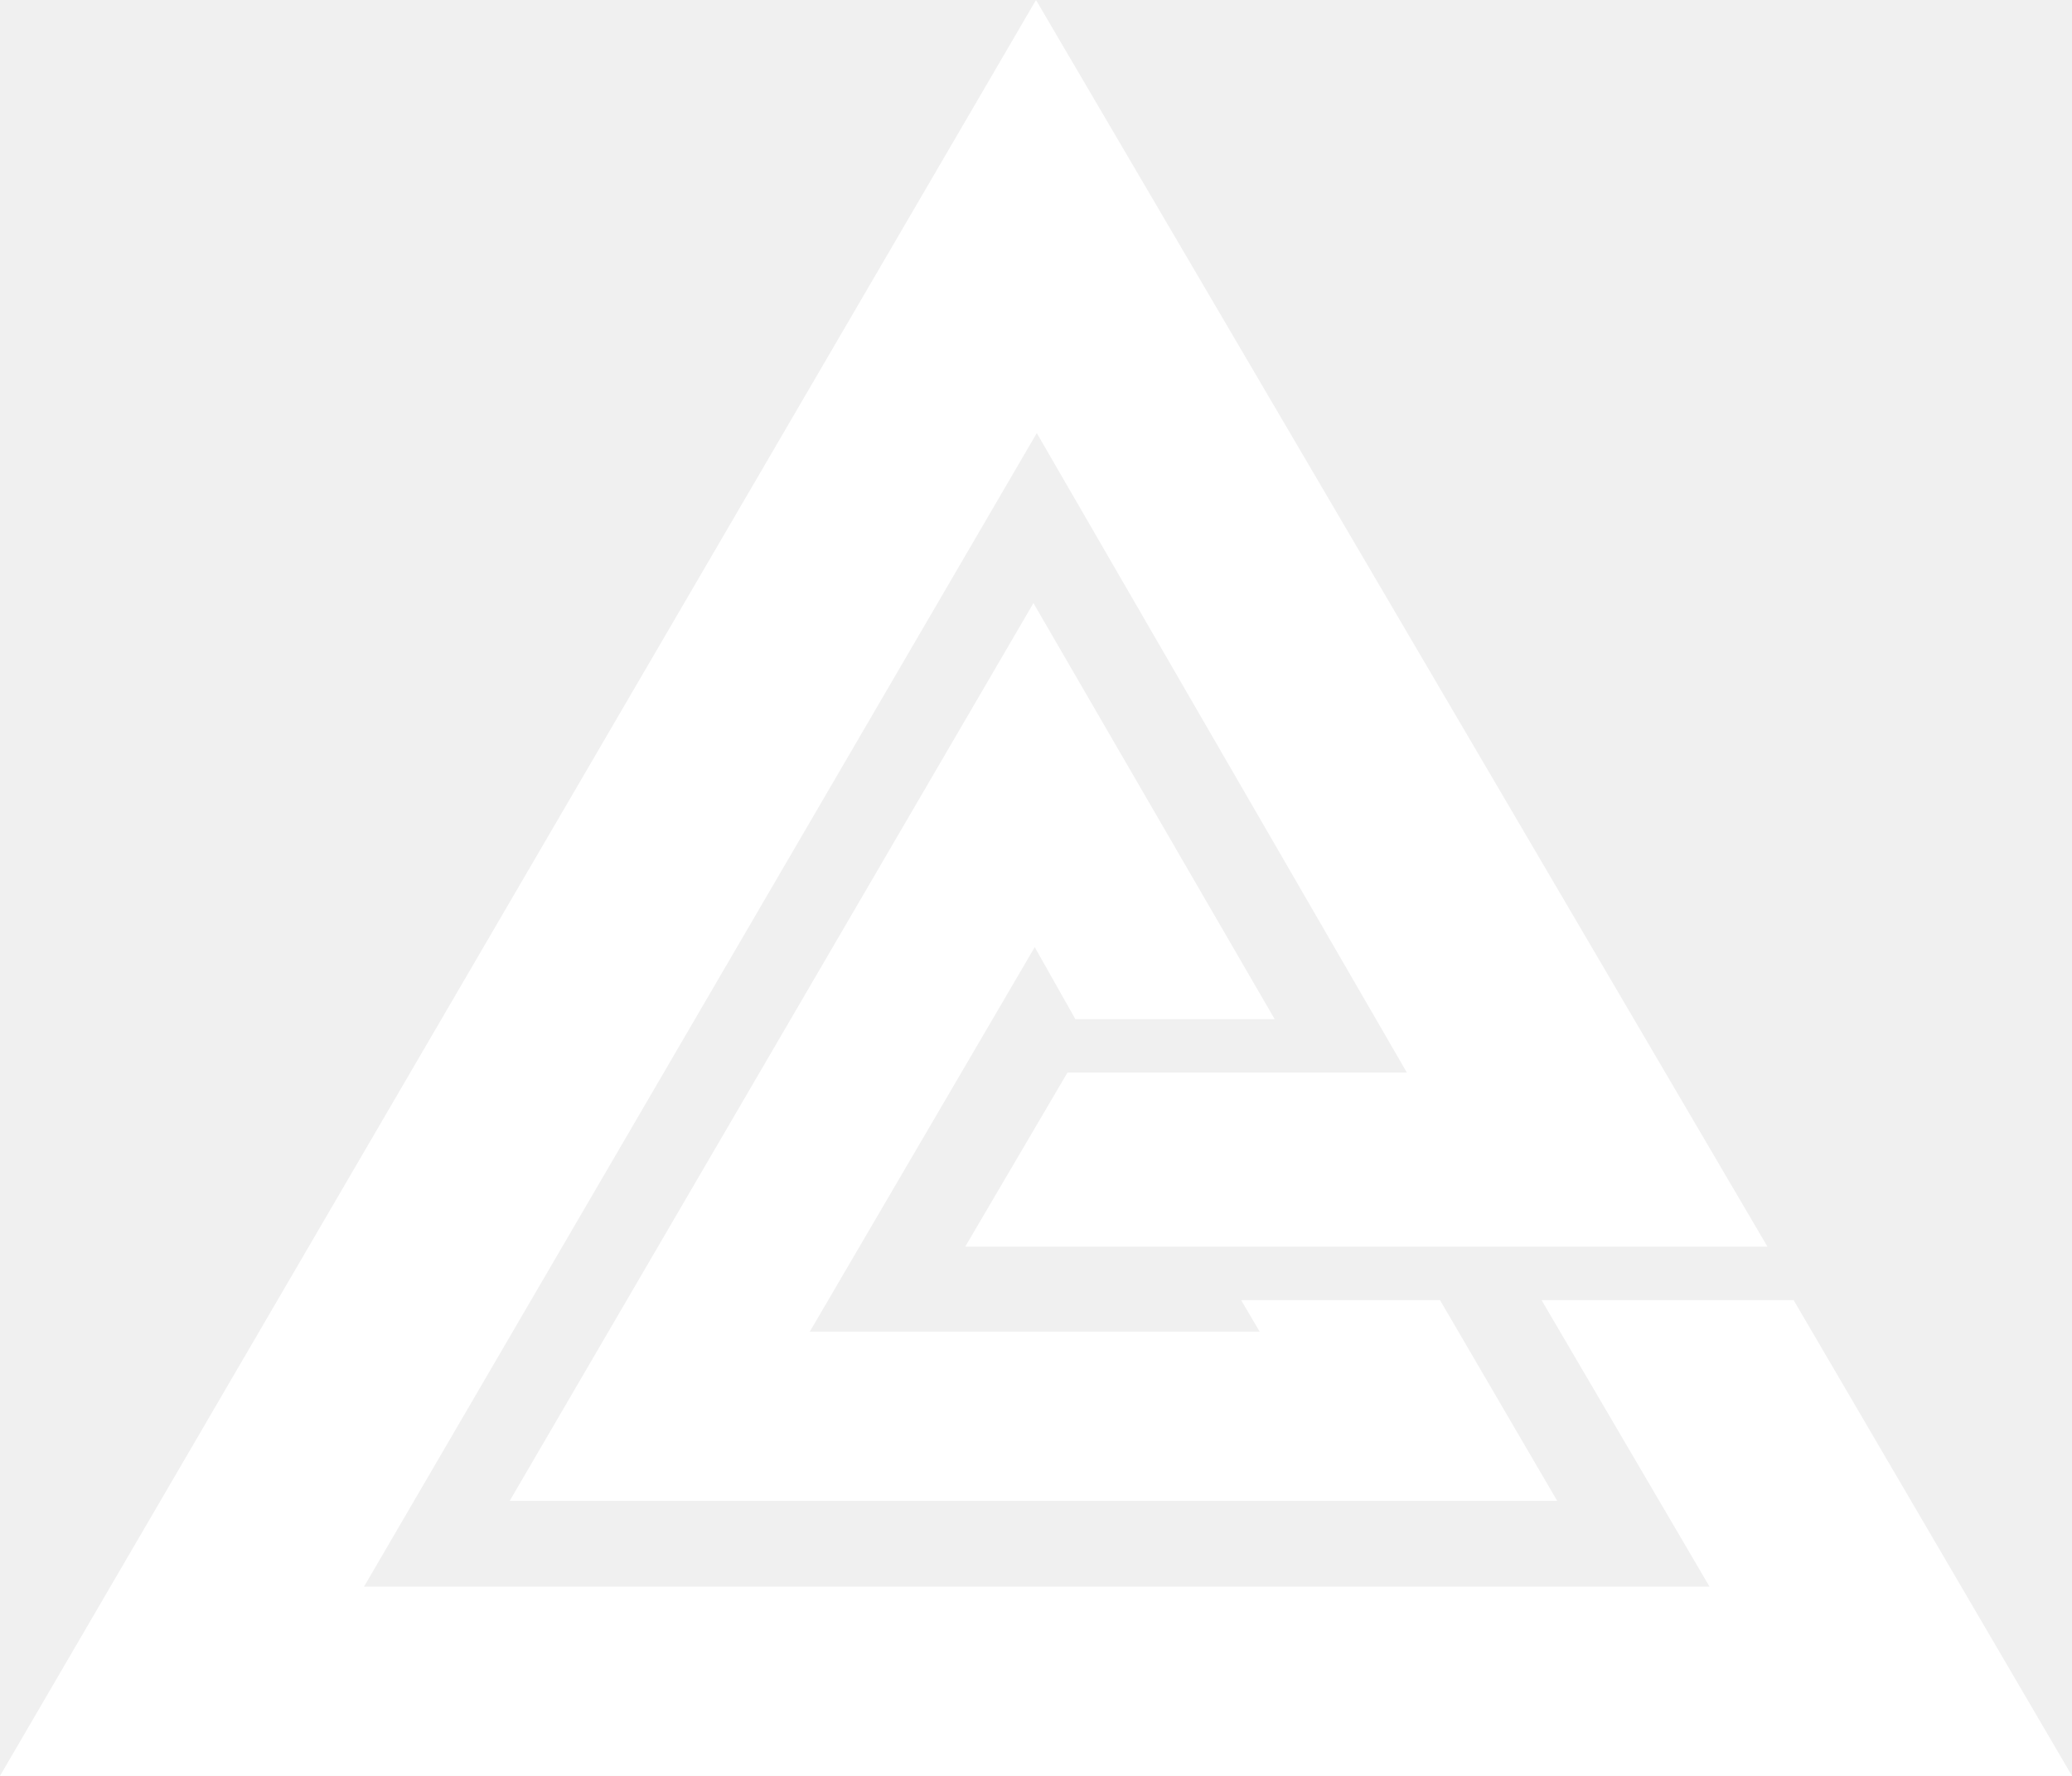
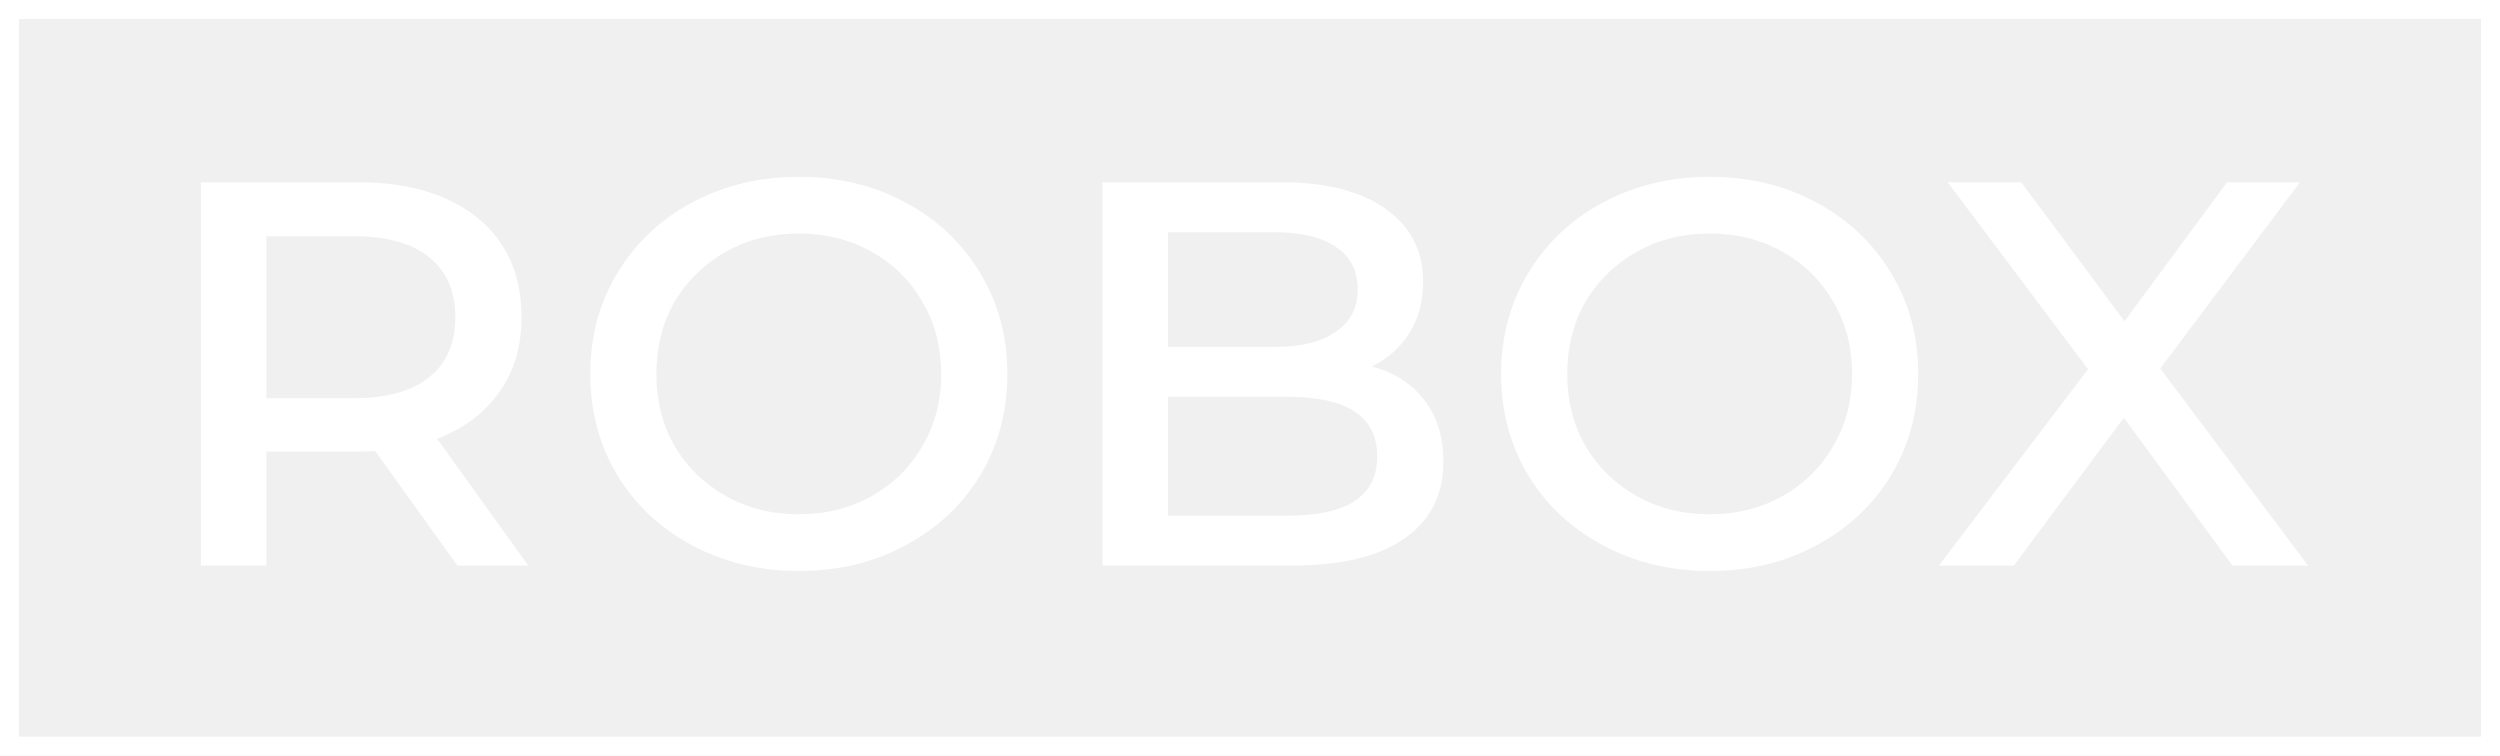
- <svg xmlns="http://www.w3.org/2000/svg" width="56" height="48" viewBox="0 0 56 48" fill="none">
-   <path d="M38.919 35.141L42.086 40.566H13.776L27.931 16.301L34.451 27.547H29.064L27.966 25.6L21.886 35.993H34.045L33.544 35.141H38.919Z" fill="white" />
-   <path d="M47.769 33.696H26.087L28.85 28.991H38.024L28.021 11.706L9.838 42.886H46.204L41.664 35.141H48.476L56 48H0L28 0L47.769 33.696Z" fill="white" />
+ <svg xmlns="http://www.w3.org/2000/svg" width="526" height="159" viewBox="0 0 526 159" fill="none">
+   <rect x="2" y="2" width="522" height="155" stroke="white" stroke-width="4" />
+   <path d="M96.232 119L78.908 94.86C78.151 94.955 76.92 95.002 75.216 95.002H56.046V119H42.272V38.344H75.216C85.913 38.344 94.339 40.853 100.492 45.87C106.645 50.887 109.722 57.845 109.722 66.744C109.722 72.897 108.16 78.151 105.036 82.506C102.007 86.861 97.652 90.127 91.972 92.304L111.142 119H96.232ZM74.364 83.784C81.369 83.784 86.671 82.317 90.268 79.382C93.96 76.447 95.806 72.235 95.806 66.744C95.806 61.253 93.96 57.041 90.268 54.106C86.671 51.171 81.369 49.704 74.364 49.704H56.046V83.784H74.364Z" fill="white" />
+   <path d="M168.067 120.136C159.831 120.136 152.353 118.337 145.631 114.74C138.91 111.143 133.656 106.22 129.869 99.972C126.083 93.629 124.189 86.529 124.189 78.672C124.189 70.815 126.083 63.762 129.869 57.514C133.656 51.171 138.91 46.201 145.631 42.604C152.353 39.007 159.831 37.208 168.067 37.208C176.398 37.208 183.877 39.007 190.503 42.604C197.225 46.201 202.479 51.171 206.265 57.514C210.052 63.762 211.945 70.815 211.945 78.672C211.945 86.529 210.052 93.629 206.265 99.972C202.479 106.22 197.225 111.143 190.503 114.74C183.877 118.337 176.398 120.136 168.067 120.136ZM168.067 108.208C173.747 108.208 178.859 106.93 183.403 104.374C187.947 101.818 191.497 98.315 194.053 93.866C196.704 89.417 198.029 84.352 198.029 78.672C198.029 72.992 196.704 67.927 194.053 63.478C191.497 59.029 187.947 55.526 183.403 52.97C178.859 50.414 173.747 49.136 168.067 49.136C162.387 49.136 157.275 50.414 152.731 52.97C148.187 55.526 144.59 59.029 141.939 63.478C139.383 67.927 138.105 72.992 138.105 78.672C138.105 84.352 139.383 89.417 141.939 93.866C144.59 98.315 148.187 101.818 152.731 104.374C157.275 106.93 162.387 108.208 168.067 108.208Z" fill="white" />
+   <path d="M288.633 77.11C293.461 78.435 297.153 80.802 299.709 84.21C302.36 87.618 303.685 91.925 303.685 97.132C303.685 104.137 300.94 109.533 295.449 113.32C290.053 117.107 282.148 119 271.735 119H231.975V38.344H269.463C279.024 38.344 286.408 40.237 291.615 44.024C296.822 47.716 299.425 52.781 299.425 59.218C299.425 63.383 298.478 66.981 296.585 70.01C294.692 73.039 292.041 75.406 288.633 77.11ZM245.749 48.852V72.992H268.043C273.628 72.992 277.936 71.951 280.965 69.868C284.089 67.785 285.651 64.803 285.651 60.922C285.651 56.946 284.136 53.964 281.107 51.976C278.078 49.893 273.723 48.852 268.043 48.852H245.749ZM271.025 108.492C283.521 108.492 289.769 104.327 289.769 95.996C289.769 87.665 283.521 83.5 271.025 83.5H245.749V108.492H271.025Z" fill="white" />
+   <path d="M359.712 120.136C351.476 120.136 343.997 118.337 337.276 114.74C330.555 111.143 325.301 106.22 321.514 99.972C317.727 93.629 315.834 86.529 315.834 78.672C315.834 70.815 317.727 63.762 321.514 57.514C325.301 51.171 330.555 46.201 337.276 42.604C343.997 39.007 351.476 37.208 359.712 37.208C368.043 37.208 375.521 39.007 382.148 42.604C388.869 46.201 394.123 51.171 397.91 57.514C401.697 63.762 403.59 70.815 403.59 78.672C403.59 86.529 401.697 93.629 397.91 99.972C394.123 106.22 388.869 111.143 382.148 114.74C375.521 118.337 368.043 120.136 359.712 120.136ZM359.712 108.208C365.392 108.208 370.504 106.93 375.048 104.374C379.592 101.818 383.142 98.315 385.698 93.866C388.349 89.417 389.674 84.352 389.674 78.672C389.674 72.992 388.349 67.927 385.698 63.478C383.142 59.029 379.592 55.526 375.048 52.97C370.504 50.414 365.392 49.136 359.712 49.136C354.032 49.136 348.92 50.414 344.376 52.97C339.832 55.526 336.235 59.029 333.584 63.478C331.028 67.927 329.75 72.992 329.75 78.672C329.75 84.352 331.028 89.417 333.584 93.866C336.235 98.315 339.832 101.818 344.376 104.374C348.92 106.93 354.032 108.208 359.712 108.208Z" fill="white" />
+   <path d="M469.714 119L446.852 87.902L423.706 119H407.944L439.326 77.678L409.79 38.344H425.268L446.994 67.596L468.578 38.344H483.914L454.52 77.536L485.618 119H469.714Z" fill="white" />
</svg>
